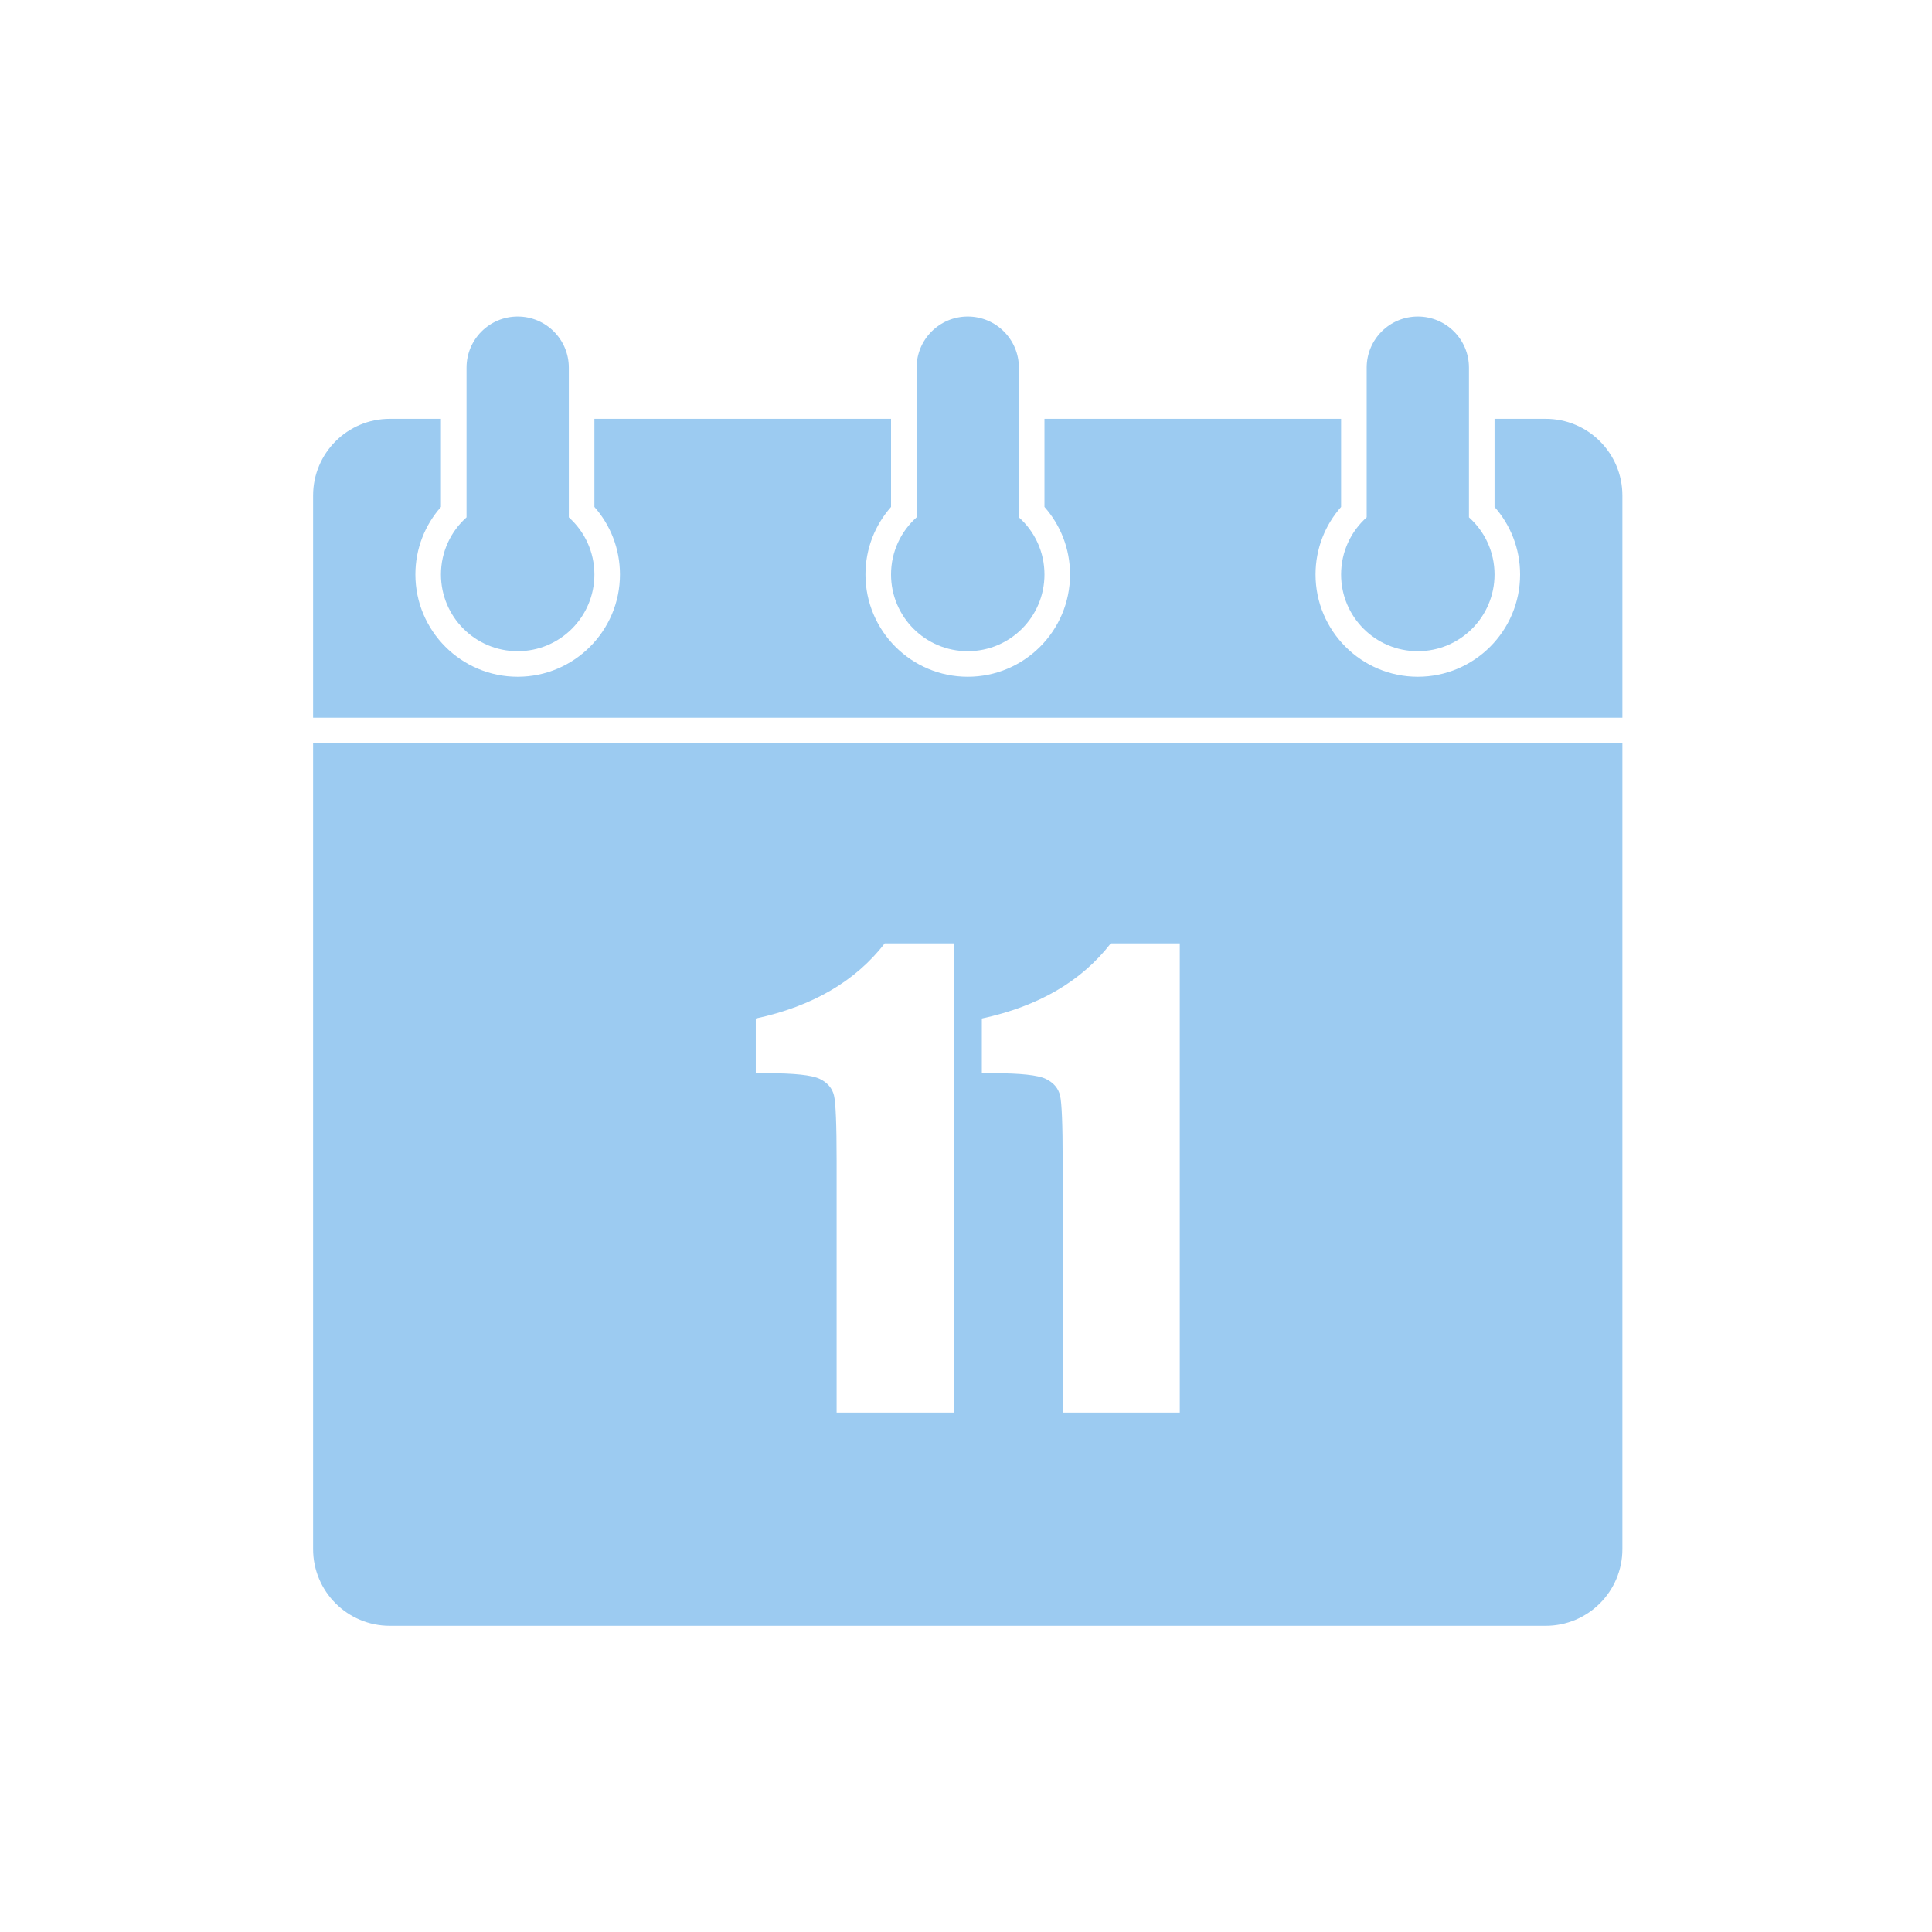
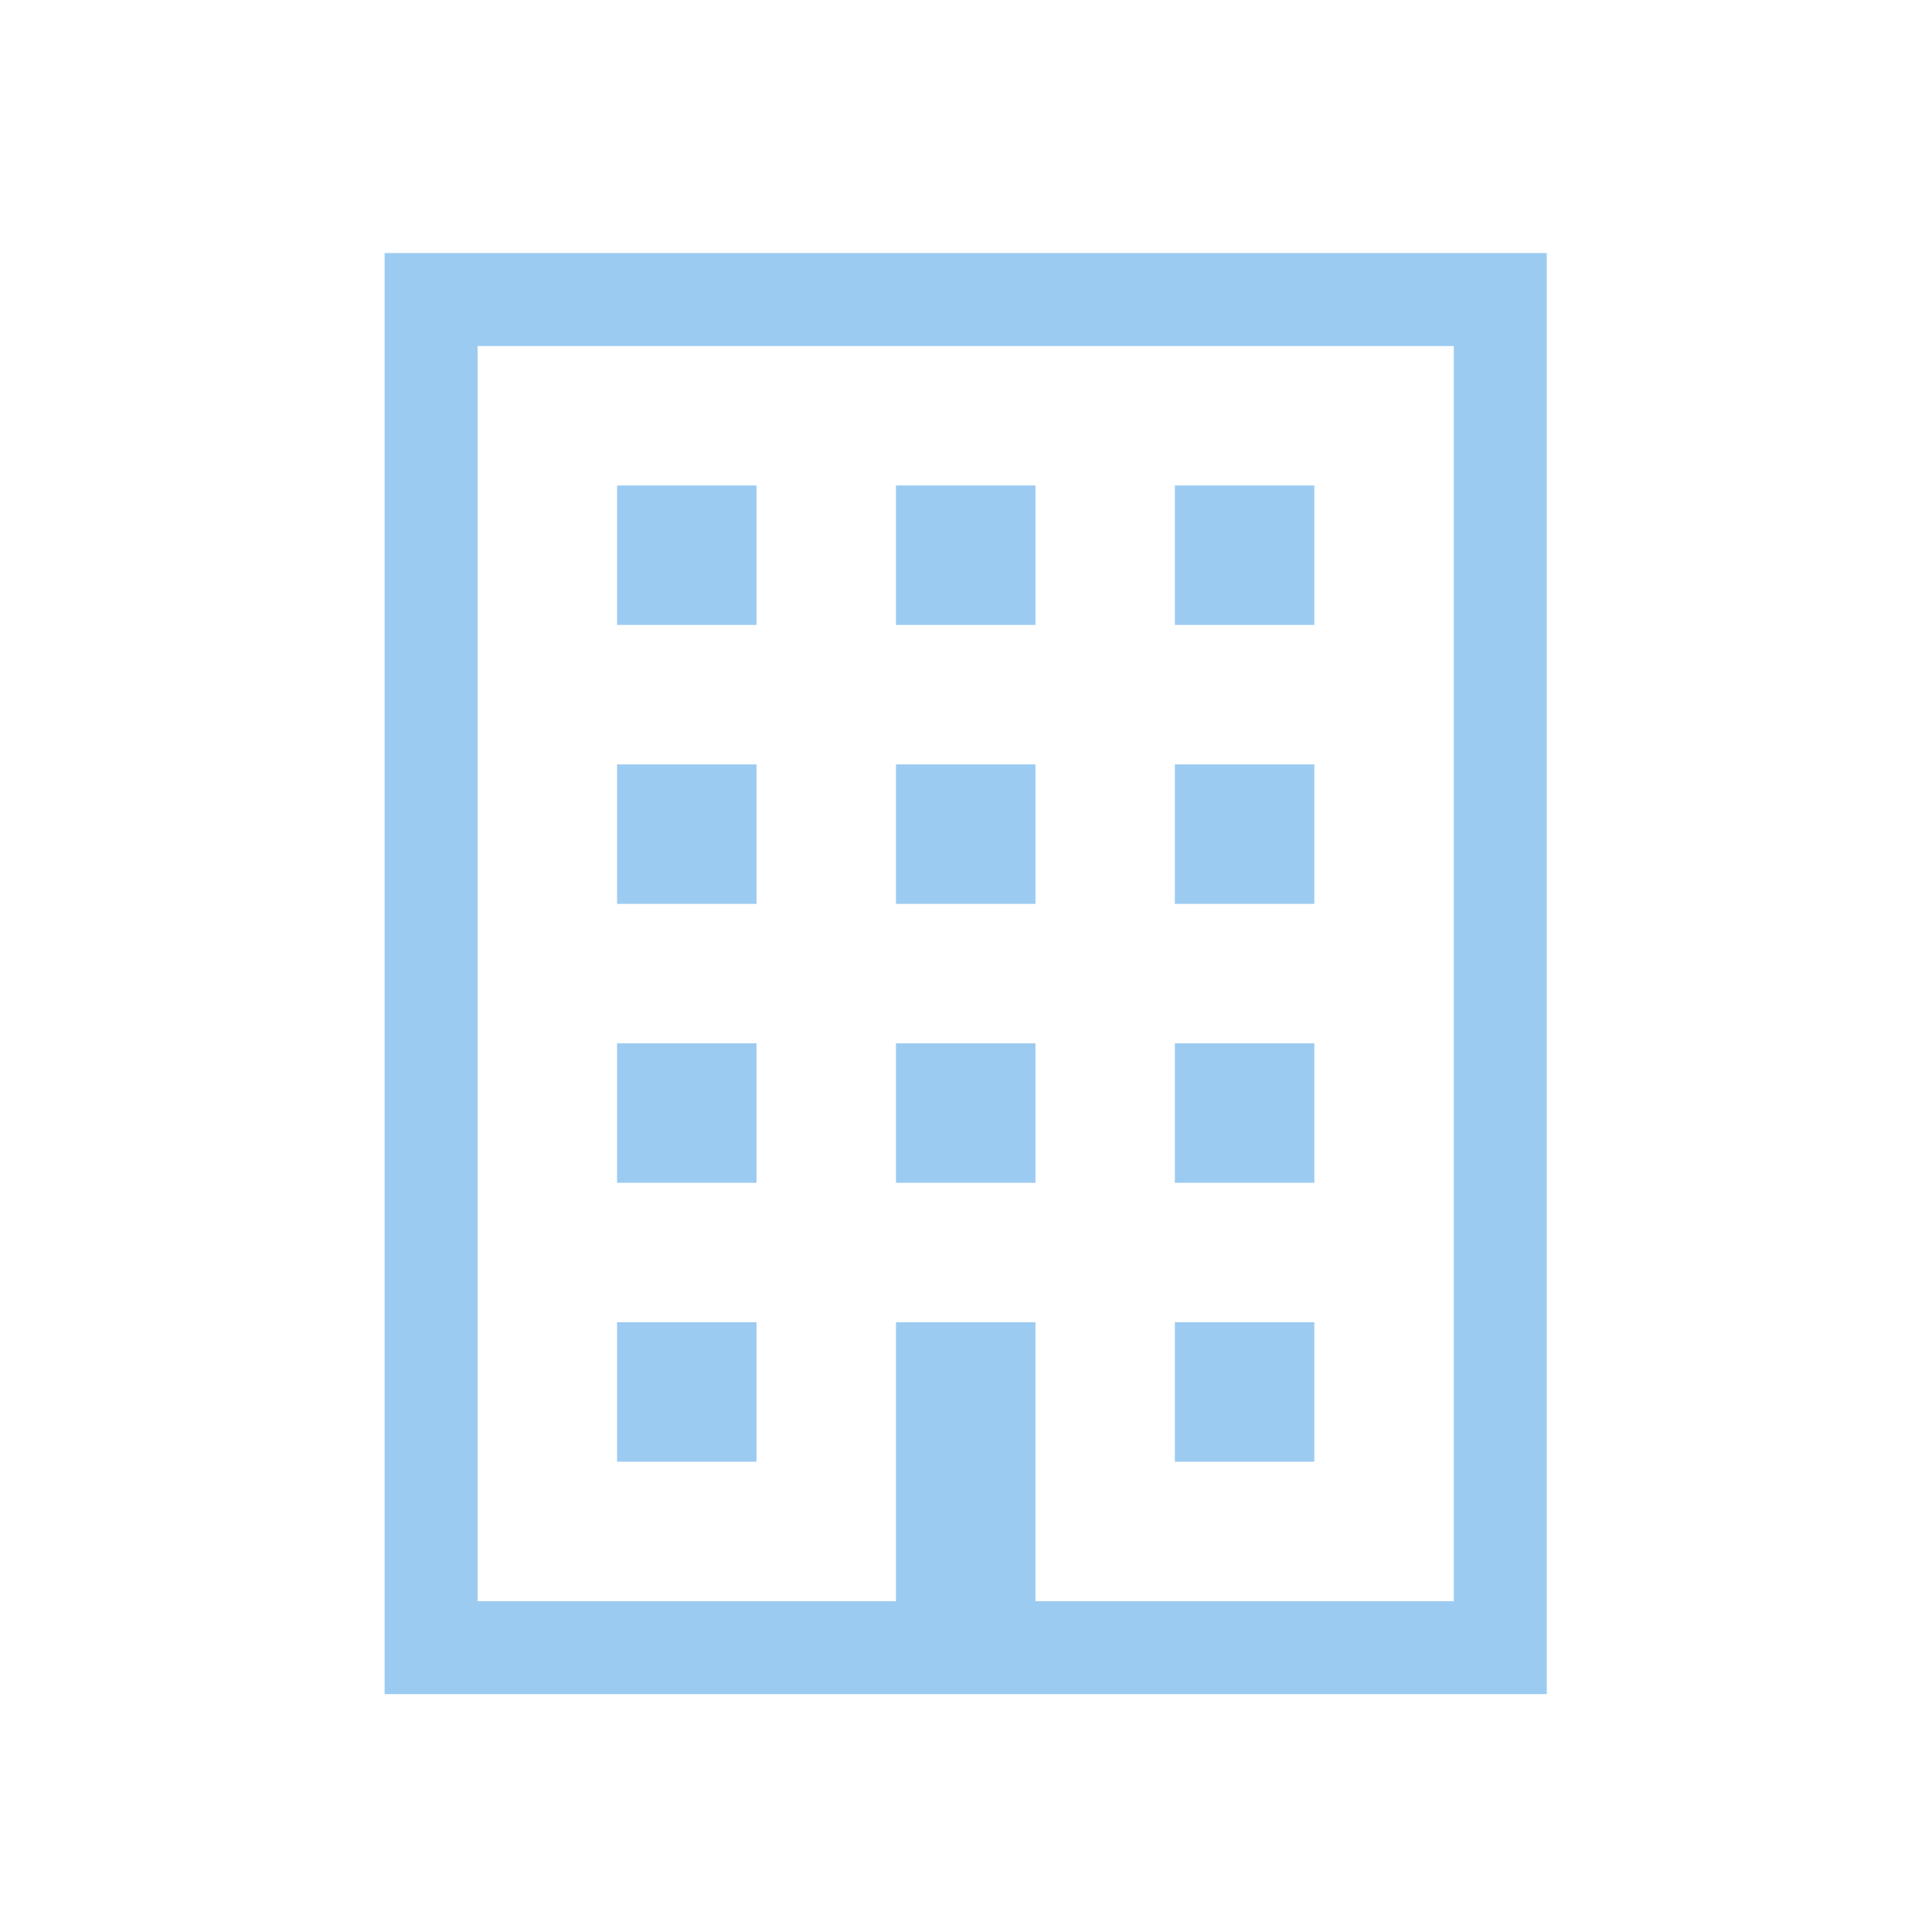
- <svg xmlns="http://www.w3.org/2000/svg" width="121" height="121" viewBox="0 0 121 121" fill="none">
-   <path d="M27.617 35.979C27.617 34.557 28.235 33.279 29.219 32.4V23.027C29.219 21.258 30.652 19.824 32.422 19.824C34.192 19.824 35.625 21.258 35.625 23.027V32.4C36.608 33.279 37.227 34.557 37.227 35.979C37.227 38.633 35.076 40.784 32.422 40.784C29.768 40.784 27.617 38.633 27.617 35.979ZM60.609 40.784C63.263 40.784 65.414 38.633 65.414 35.979C65.414 34.557 64.796 33.279 63.812 32.4V23.027C63.812 21.258 62.379 19.824 60.609 19.824C58.84 19.824 57.406 21.258 57.406 23.027V32.4C56.423 33.279 55.805 34.557 55.805 35.979C55.805 38.633 57.956 40.784 60.609 40.784ZM88.797 40.784C91.451 40.784 93.602 38.633 93.602 35.979C93.602 34.557 92.983 33.279 92 32.4V23.027C92 21.258 90.567 19.824 88.797 19.824C87.027 19.824 85.594 21.258 85.594 23.027V32.4C84.61 33.279 83.992 34.557 83.992 35.979C83.992 38.633 86.143 40.784 88.797 40.784ZM96.805 26.23H93.602V31.748C94.599 32.877 95.203 34.358 95.203 35.979C95.203 39.512 92.33 42.385 88.797 42.385C85.264 42.385 82.391 39.512 82.391 35.979C82.391 34.358 82.994 32.877 83.992 31.748V26.23H65.414V31.748C66.412 32.877 67.016 34.358 67.016 35.979C67.016 39.512 64.142 42.385 60.609 42.385C57.076 42.385 54.203 39.512 54.203 35.979C54.203 34.358 54.807 32.877 55.805 31.748V26.23H37.227V31.748C38.224 32.877 38.828 34.358 38.828 35.979C38.828 39.512 35.955 42.385 32.422 42.385C28.889 42.385 26.016 39.512 26.016 35.979C26.016 34.358 26.619 32.877 27.617 31.748V26.23H24.414C21.76 26.23 19.609 28.381 19.609 31.035V44.951H101.609V31.035C101.609 28.381 99.459 26.23 96.805 26.23ZM19.609 46.553H101.609V97.019C101.609 99.673 99.459 101.824 96.805 101.824H24.414C21.76 101.824 19.609 99.673 19.609 97.019V46.553ZM61.49 67.215H62.216C63.91 67.215 65.002 67.333 65.493 67.568C65.983 67.804 66.282 68.153 66.391 68.613C66.5 69.072 66.554 70.44 66.554 72.714V88.469H73.888V59.083H69.569C67.728 61.457 65.036 63.026 61.492 63.789V67.215H61.49ZM47.332 67.215H48.058C49.752 67.215 50.845 67.333 51.335 67.568C51.825 67.804 52.124 68.153 52.233 68.613C52.342 69.072 52.397 70.44 52.397 72.714V88.469H59.73V59.083H55.411C53.571 61.457 50.878 63.026 47.334 63.789V67.215H47.332Z" fill="#9CCBF1" />
+ <svg xmlns="http://www.w3.org/2000/svg" width="122" height="122" viewBox="0 0 122 122" fill="none">
+   <path d="M24.287 15.98V106.98H97.674V104.045V15.98H24.287ZM91.803 101.11H65.384V92.303V83.497H56.578V92.303V101.11H30.158V21.851H91.803V101.11Z" fill="#9CCBF1" />
+   <path d="M47.771 30.656H38.965V39.463H47.771V30.656Z" fill="#9CCBF1" />
+   <path d="M65.385 30.656H56.578V39.463H65.385V30.656Z" fill="#9CCBF1" />
+   <path d="M82.996 30.656H74.189V39.463H82.996V30.656Z" fill="#9CCBF1" />
+   <path d="M47.771 48.27H38.965V57.076H47.771V48.27Z" fill="#9CCBF1" />
+   <path d="M65.385 48.27H56.578V57.076H65.385V48.27Z" fill="#9CCBF1" />
+   <path d="M82.996 48.27H74.189V57.076H82.996V48.27Z" fill="#9CCBF1" />
+   <path d="M47.771 65.883H38.965V74.689H47.771V65.883Z" fill="#9CCBF1" />
+   <path d="M65.385 65.883H56.578V74.689H65.385V65.883Z" fill="#9CCBF1" />
+   <path d="M82.996 65.883H74.189V74.689H82.996V65.883Z" fill="#9CCBF1" />
+   <path d="M47.771 83.496H38.965V92.302H47.771V83.496Z" fill="#9CCBF1" />
+   <path d="M82.996 83.496H74.189V92.302H82.996V83.496Z" fill="#9CCBF1" />
</svg>
